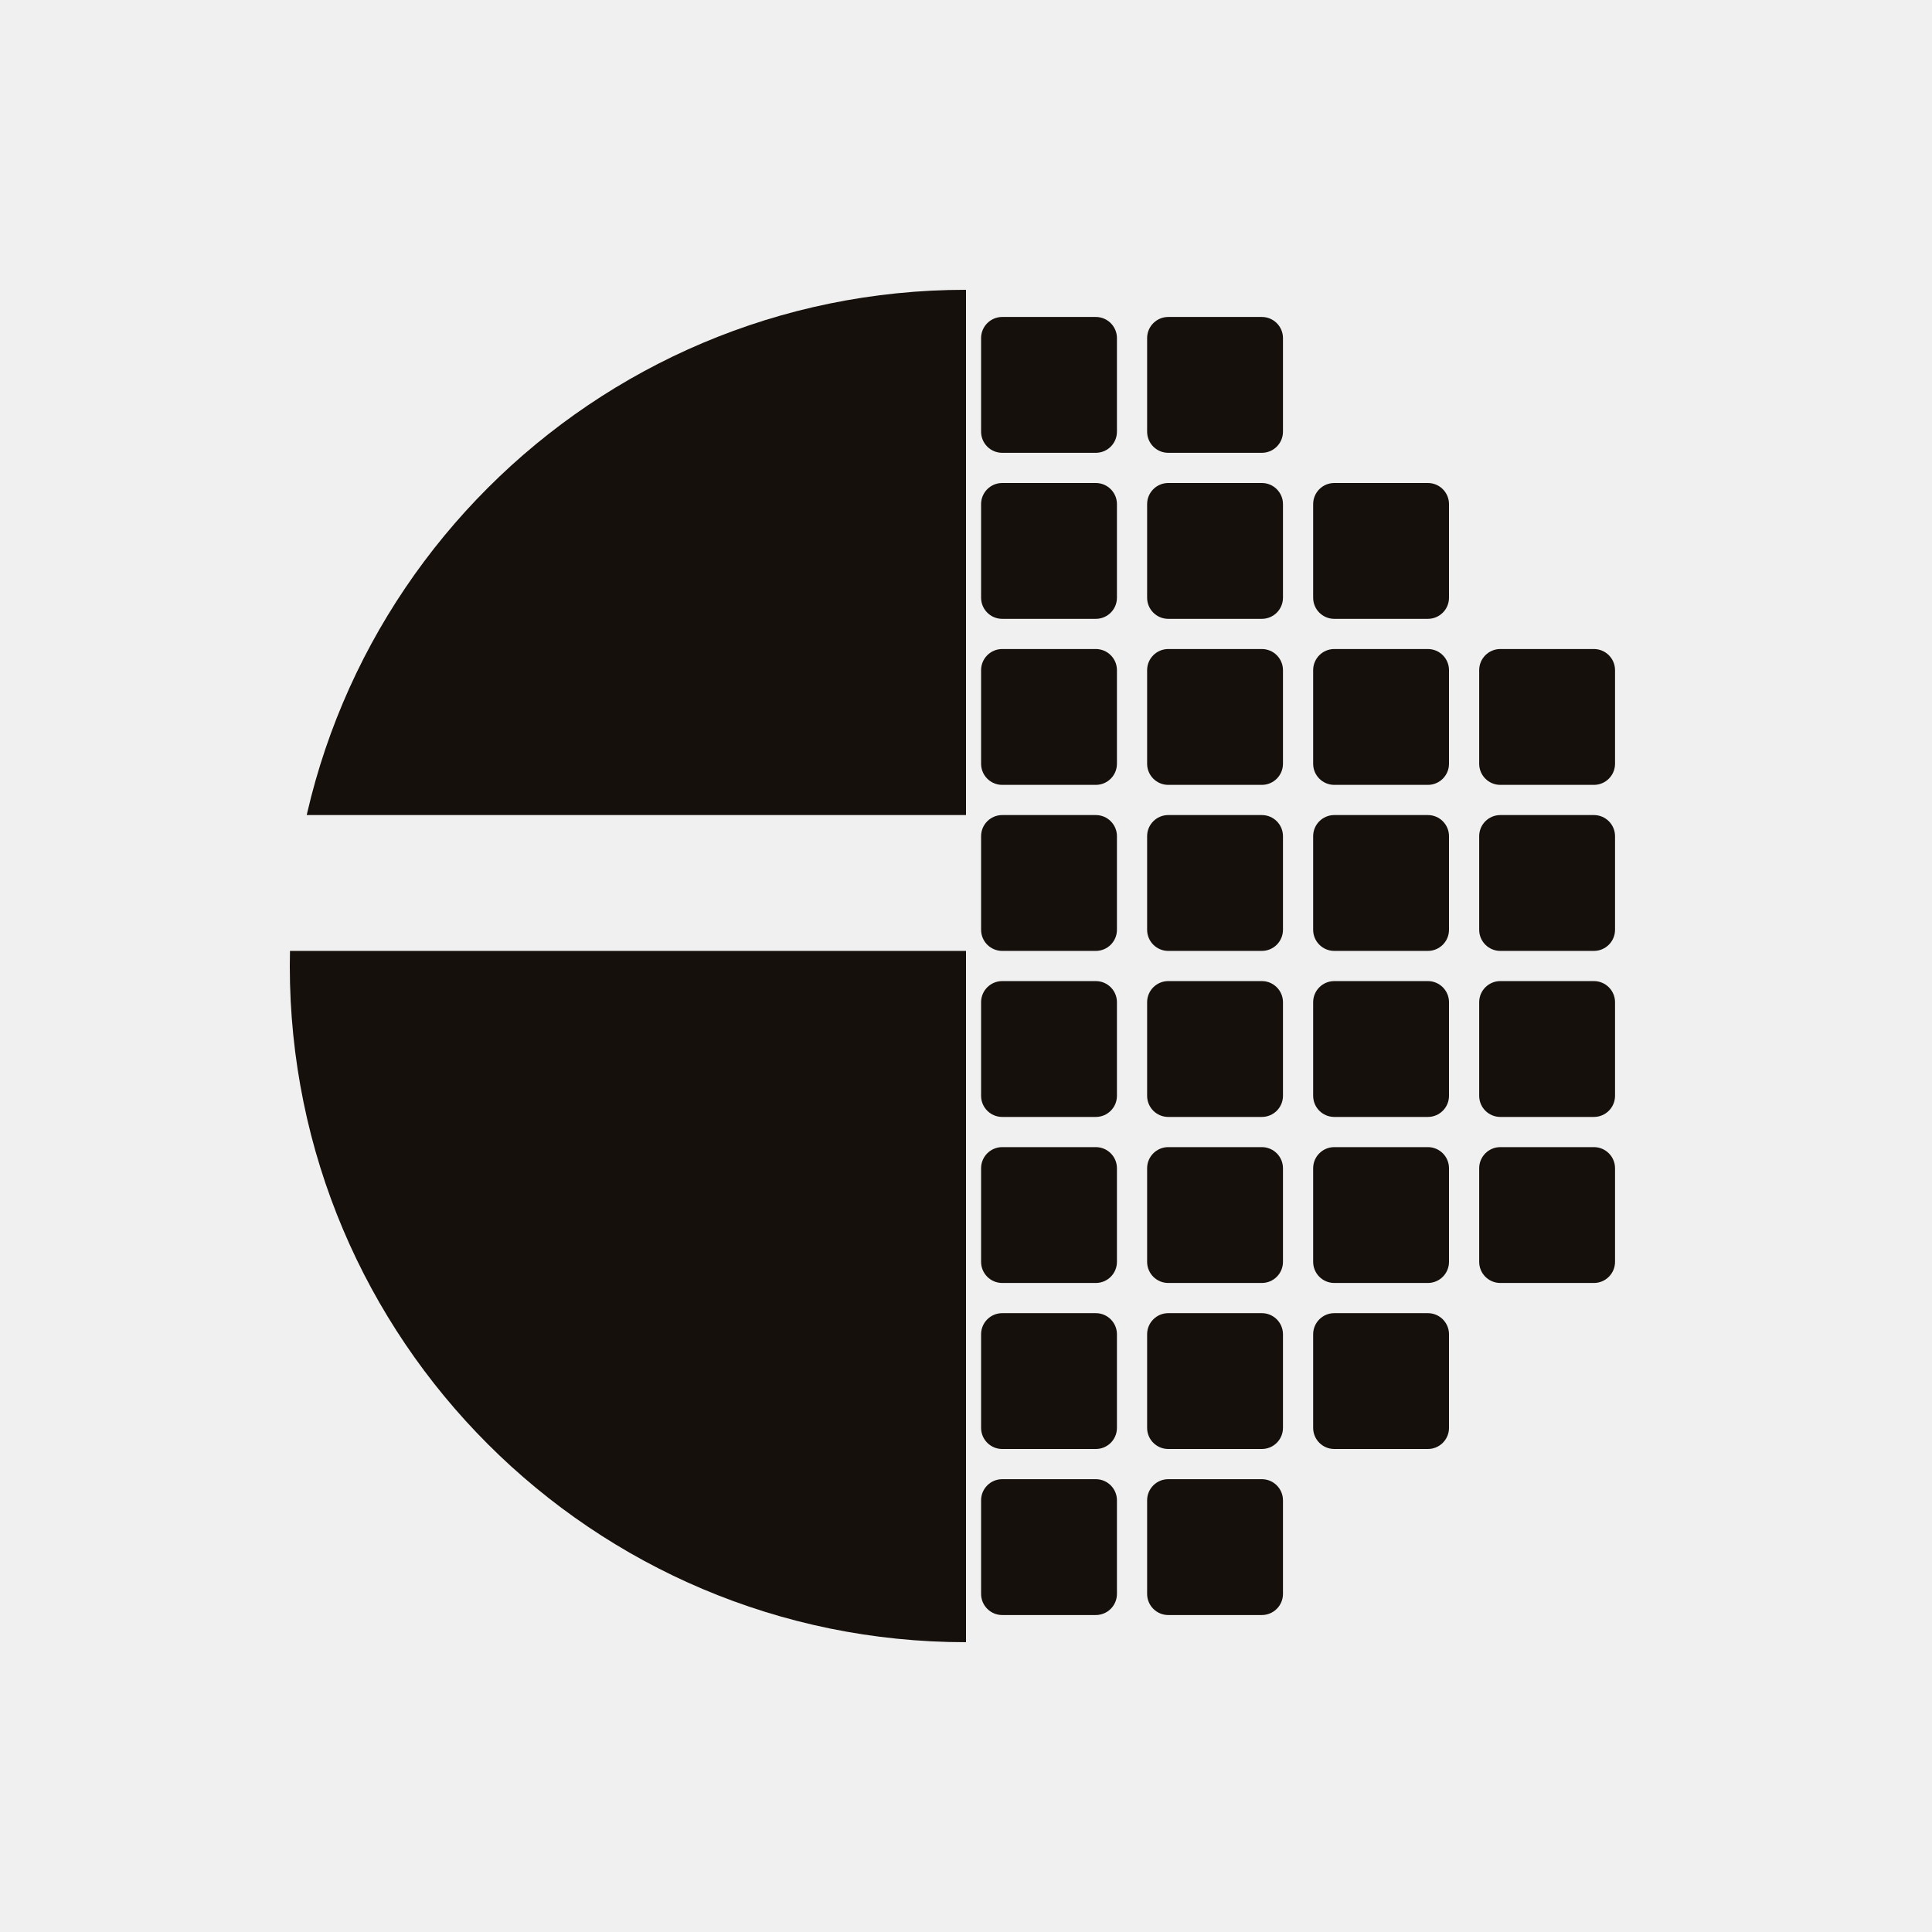
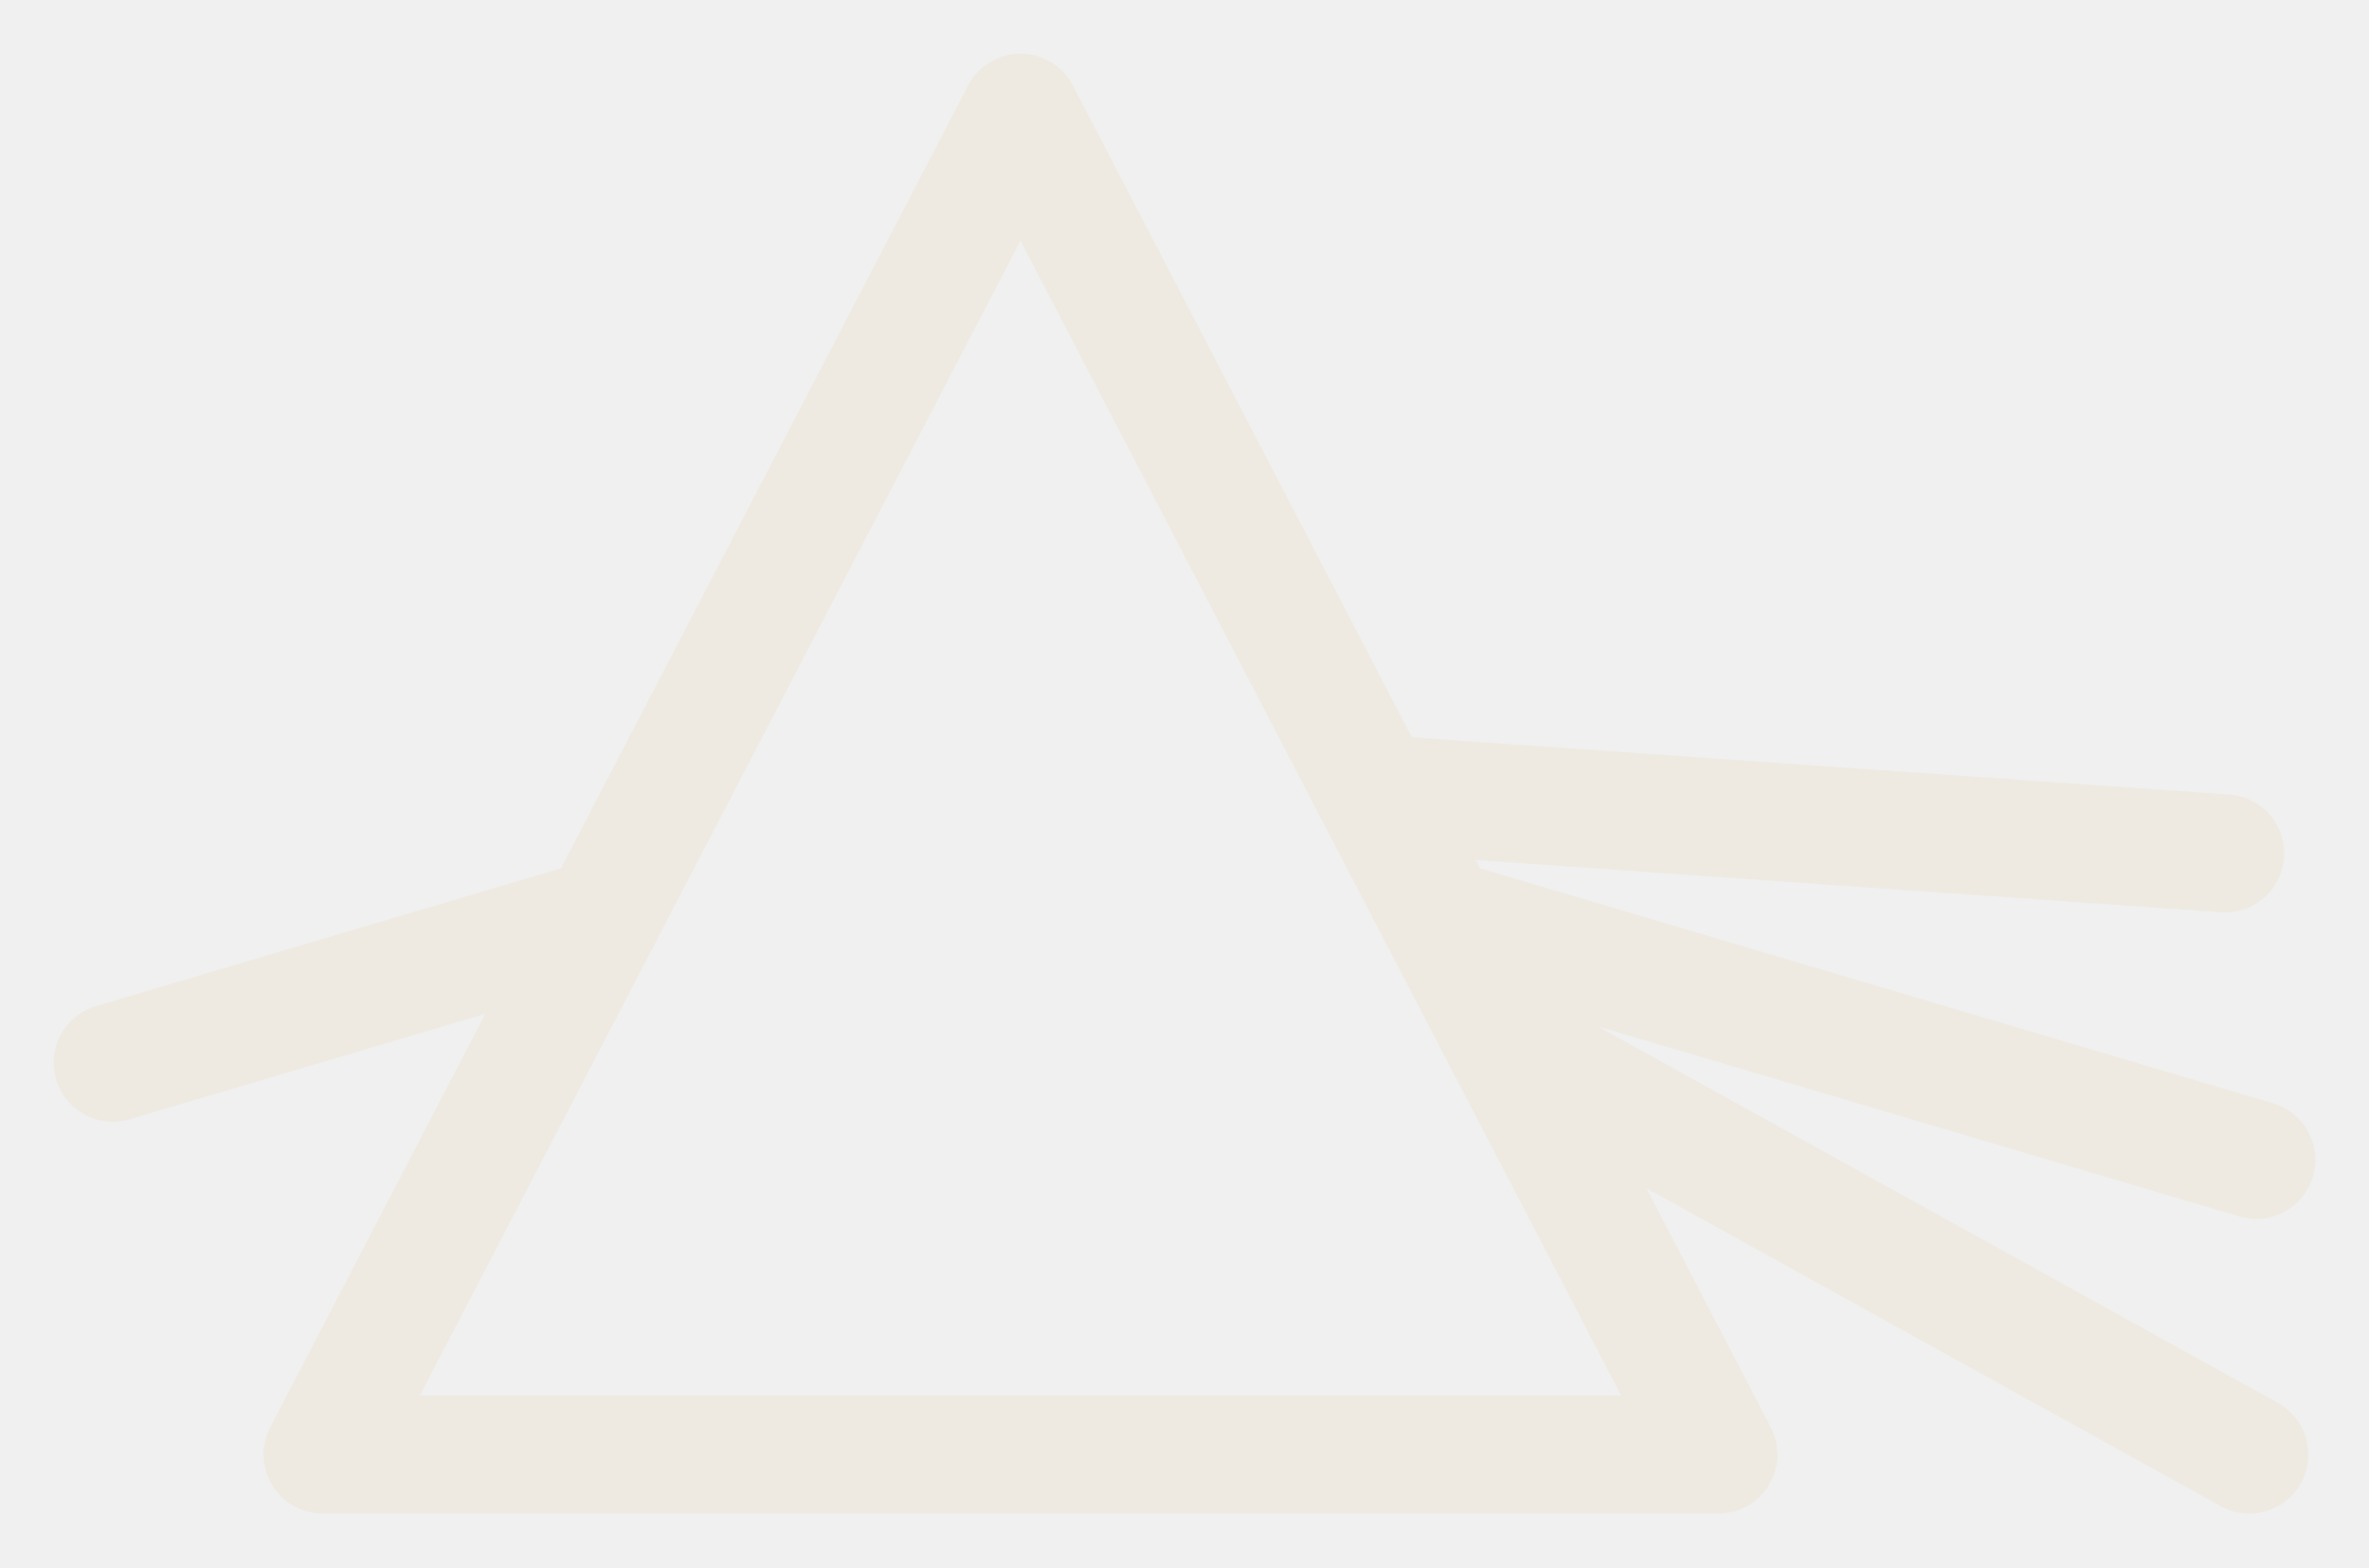
- <svg xmlns="http://www.w3.org/2000/svg" viewBox="0 0 32 32">
-   <defs>
-     <mask id="s">
-       <rect width="32" height="32" fill="white" />
-       <rect x="0" y="13.500" width="16.4" height="2.25" fill="black" />
-     </mask>
-   </defs>
-   <path d="M16 4.8 A11.2 11.2 0 0 0 16 27.2 Z" fill="#16100C" mask="url(#s)" />
-   <rect x="16.250" y="5.250" width="2.25" height="2.25" rx="0.35" fill="#16100C" />
-   <rect x="16.250" y="8.000" width="2.25" height="2.25" rx="0.35" fill="#16100C" />
-   <rect x="16.250" y="10.750" width="2.25" height="2.25" rx="0.35" fill="#16100C" />
-   <rect x="16.250" y="13.500" width="2.25" height="2.25" rx="0.35" fill="#16100C" />
-   <rect x="16.250" y="16.250" width="2.25" height="2.25" rx="0.35" fill="#16100C" />
-   <rect x="16.250" y="19.000" width="2.25" height="2.25" rx="0.35" fill="#16100C" />
-   <rect x="16.250" y="21.750" width="2.25" height="2.25" rx="0.35" fill="#16100C" />
-   <rect x="16.250" y="24.500" width="2.25" height="2.25" rx="0.35" fill="#16100C" />
-   <rect x="19.000" y="5.250" width="2.25" height="2.25" rx="0.35" fill="#16100C" />
-   <rect x="19.000" y="8.000" width="2.25" height="2.25" rx="0.35" fill="#16100C" />
-   <rect x="19.000" y="10.750" width="2.25" height="2.25" rx="0.35" fill="#16100C" />
-   <rect x="19.000" y="13.500" width="2.25" height="2.25" rx="0.35" fill="#16100C" />
-   <rect x="19.000" y="16.250" width="2.25" height="2.25" rx="0.35" fill="#16100C" />
-   <rect x="19.000" y="19.000" width="2.25" height="2.25" rx="0.35" fill="#16100C" />
-   <rect x="19.000" y="21.750" width="2.25" height="2.25" rx="0.35" fill="#16100C" />
-   <rect x="19.000" y="24.500" width="2.25" height="2.25" rx="0.35" fill="#16100C" />
-   <rect x="21.750" y="8.000" width="2.25" height="2.25" rx="0.35" fill="#16100C" />
-   <rect x="21.750" y="10.750" width="2.25" height="2.25" rx="0.35" fill="#16100C" />
-   <rect x="21.750" y="13.500" width="2.25" height="2.25" rx="0.35" fill="#16100C" />
-   <rect x="21.750" y="16.250" width="2.25" height="2.25" rx="0.35" fill="#16100C" />
-   <rect x="21.750" y="19.000" width="2.25" height="2.25" rx="0.35" fill="#16100C" />
-   <rect x="21.750" y="21.750" width="2.25" height="2.25" rx="0.35" fill="#16100C" />
-   <rect x="24.500" y="10.750" width="2.25" height="2.25" rx="0.35" fill="#16100C" />
-   <rect x="24.500" y="13.500" width="2.25" height="2.25" rx="0.35" fill="#16100C" />
-   <rect x="24.500" y="16.250" width="2.25" height="2.25" rx="0.35" fill="#16100C" />
-   <rect x="24.500" y="19.000" width="2.25" height="2.25" rx="0.35" fill="#16100C" />
+ <svg xmlns="http://www.w3.org/2000/svg" viewBox="-2.01 1.9 44.13 29.2" fill="none" stroke-linecap="round" stroke-linejoin="round" role="img" aria-label="forthe.tech prism mark">
+   <path d="M0.09 21.70L9.20 19.00" stroke="#EEEAE1" stroke-width="2.2" />
+   <path d="M23.60 16.69L39.44 17.80" stroke="#EEEAE1" stroke-width="2.2" />
+   <path d="M24.80 19.00L40.02 23.51" stroke="#EEEAE1" stroke-width="2.2" />
+   <path d="M26.00 21.31L39.89 29.00" stroke="#EEEAE1" stroke-width="2.2" />
+   <path d="M17 4L30 29L4 29Z" stroke="#EEEAE1" stroke-width="2.2" />
</svg>
